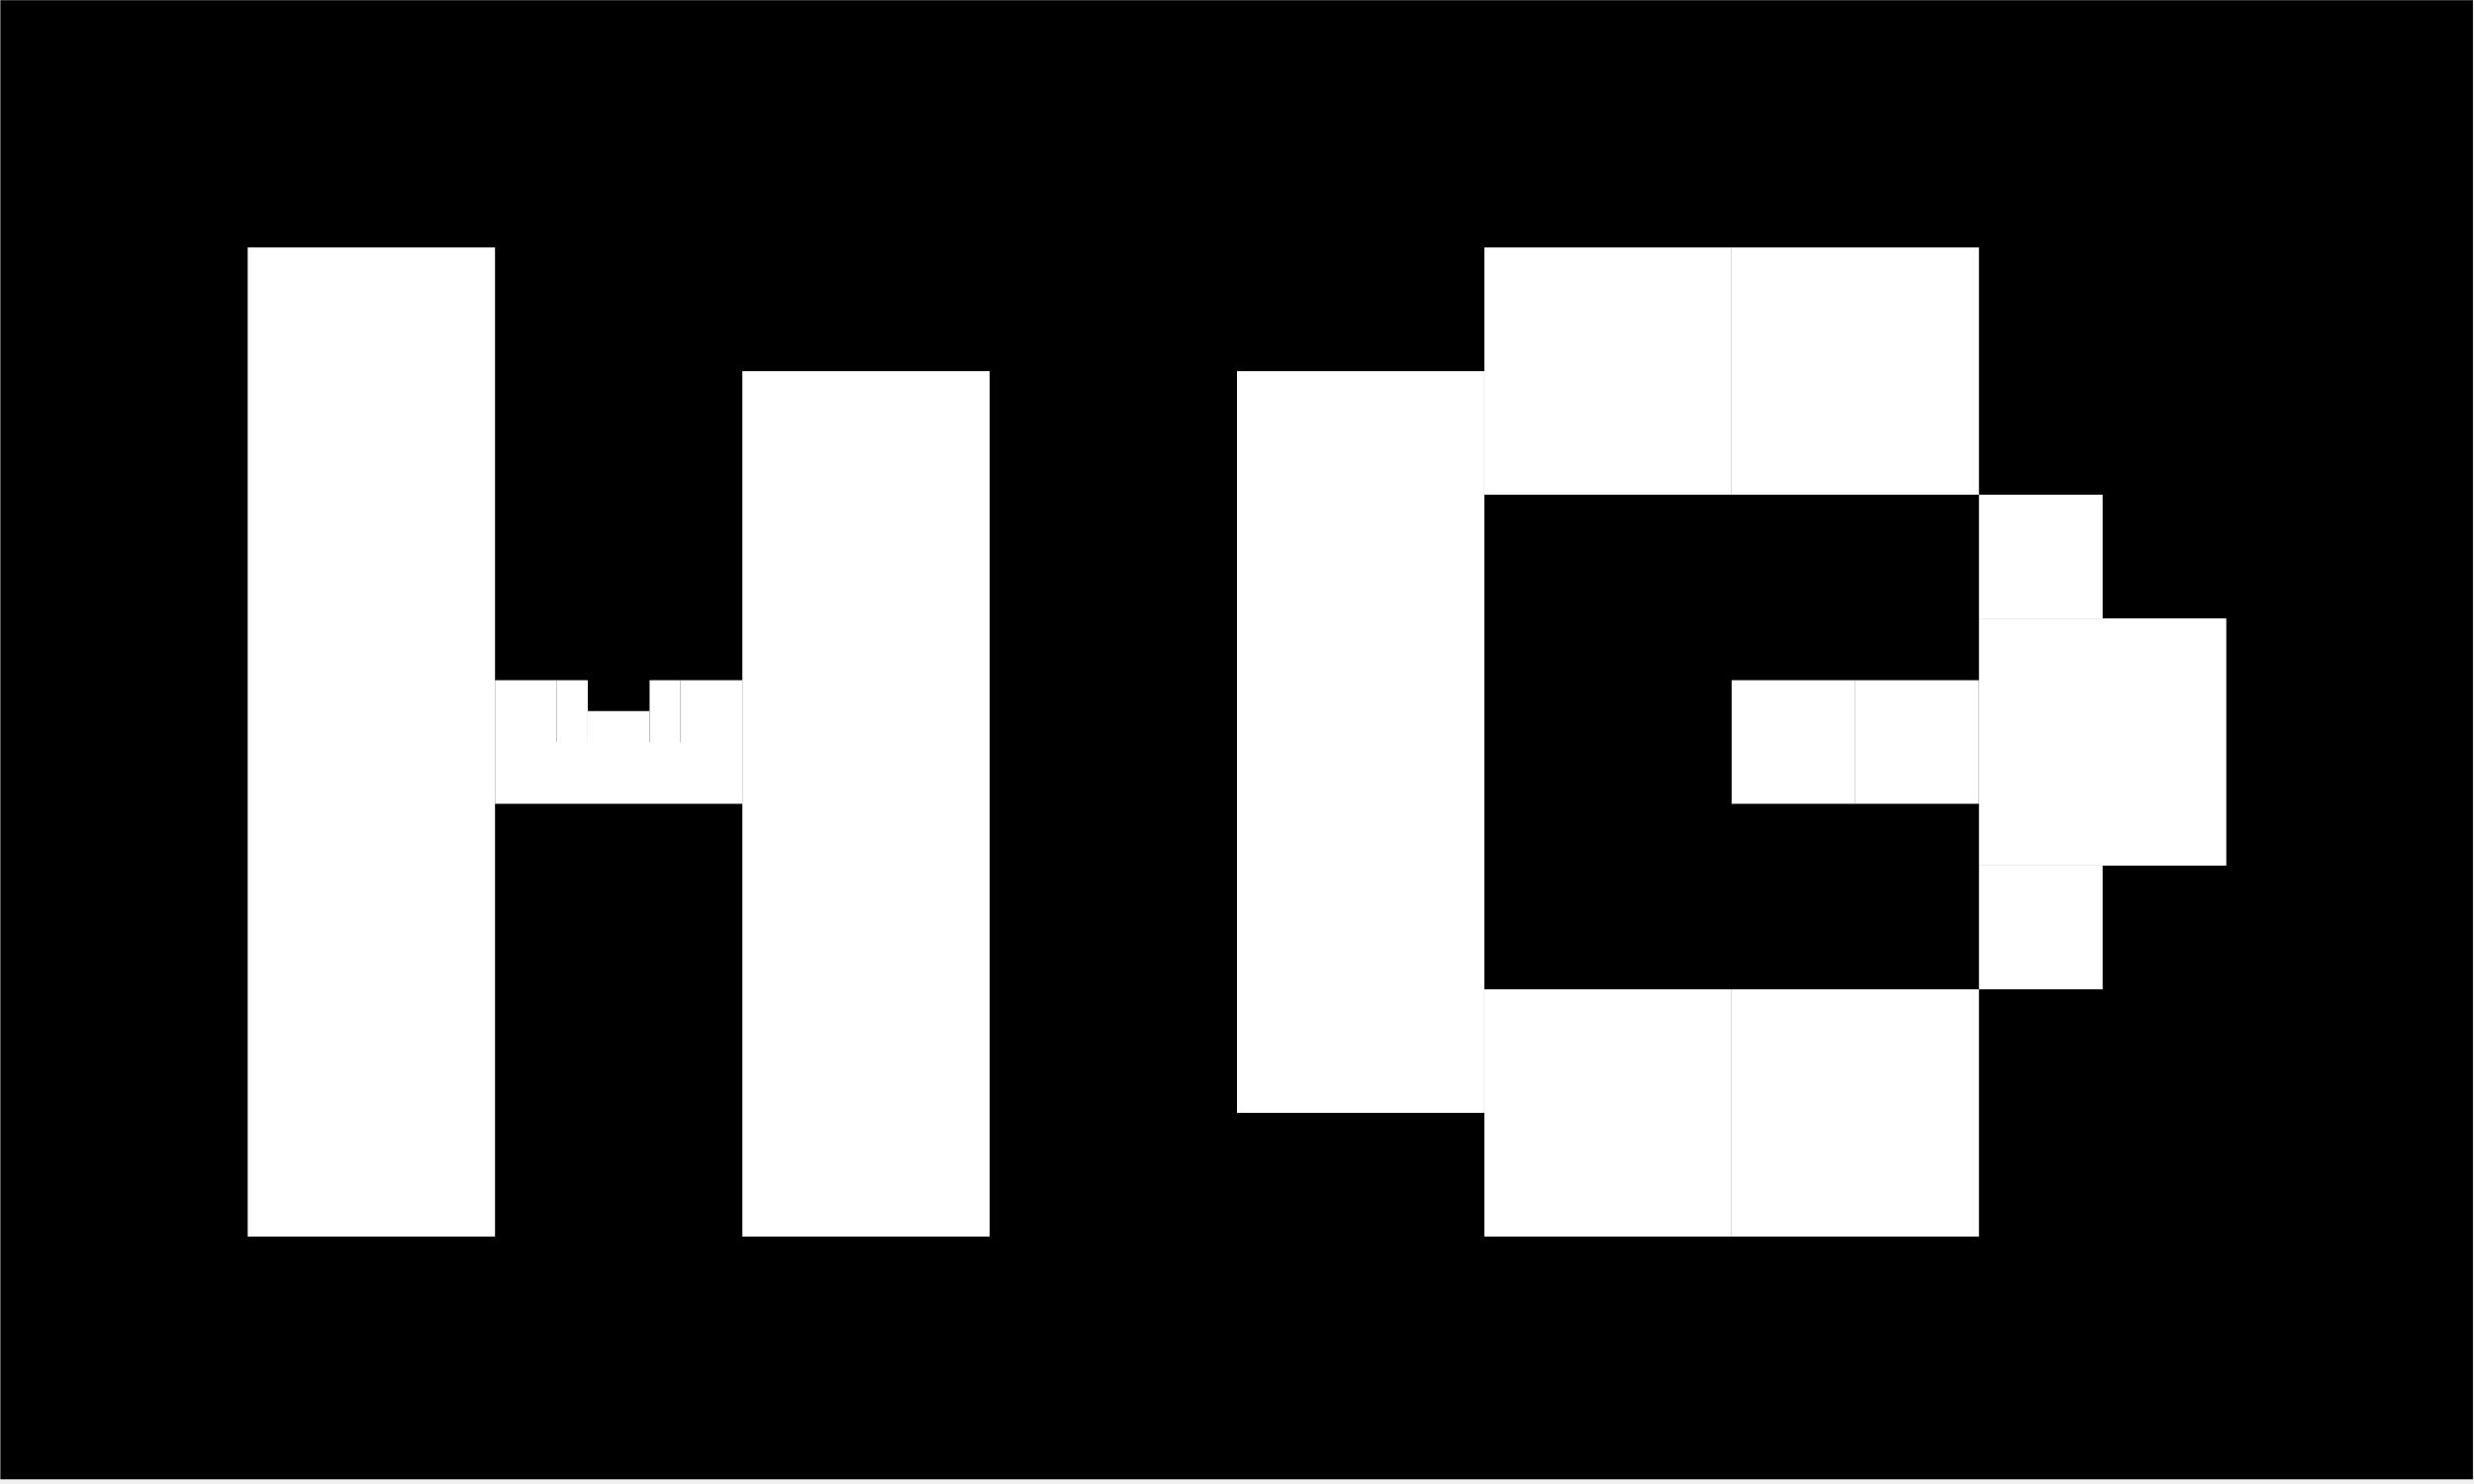
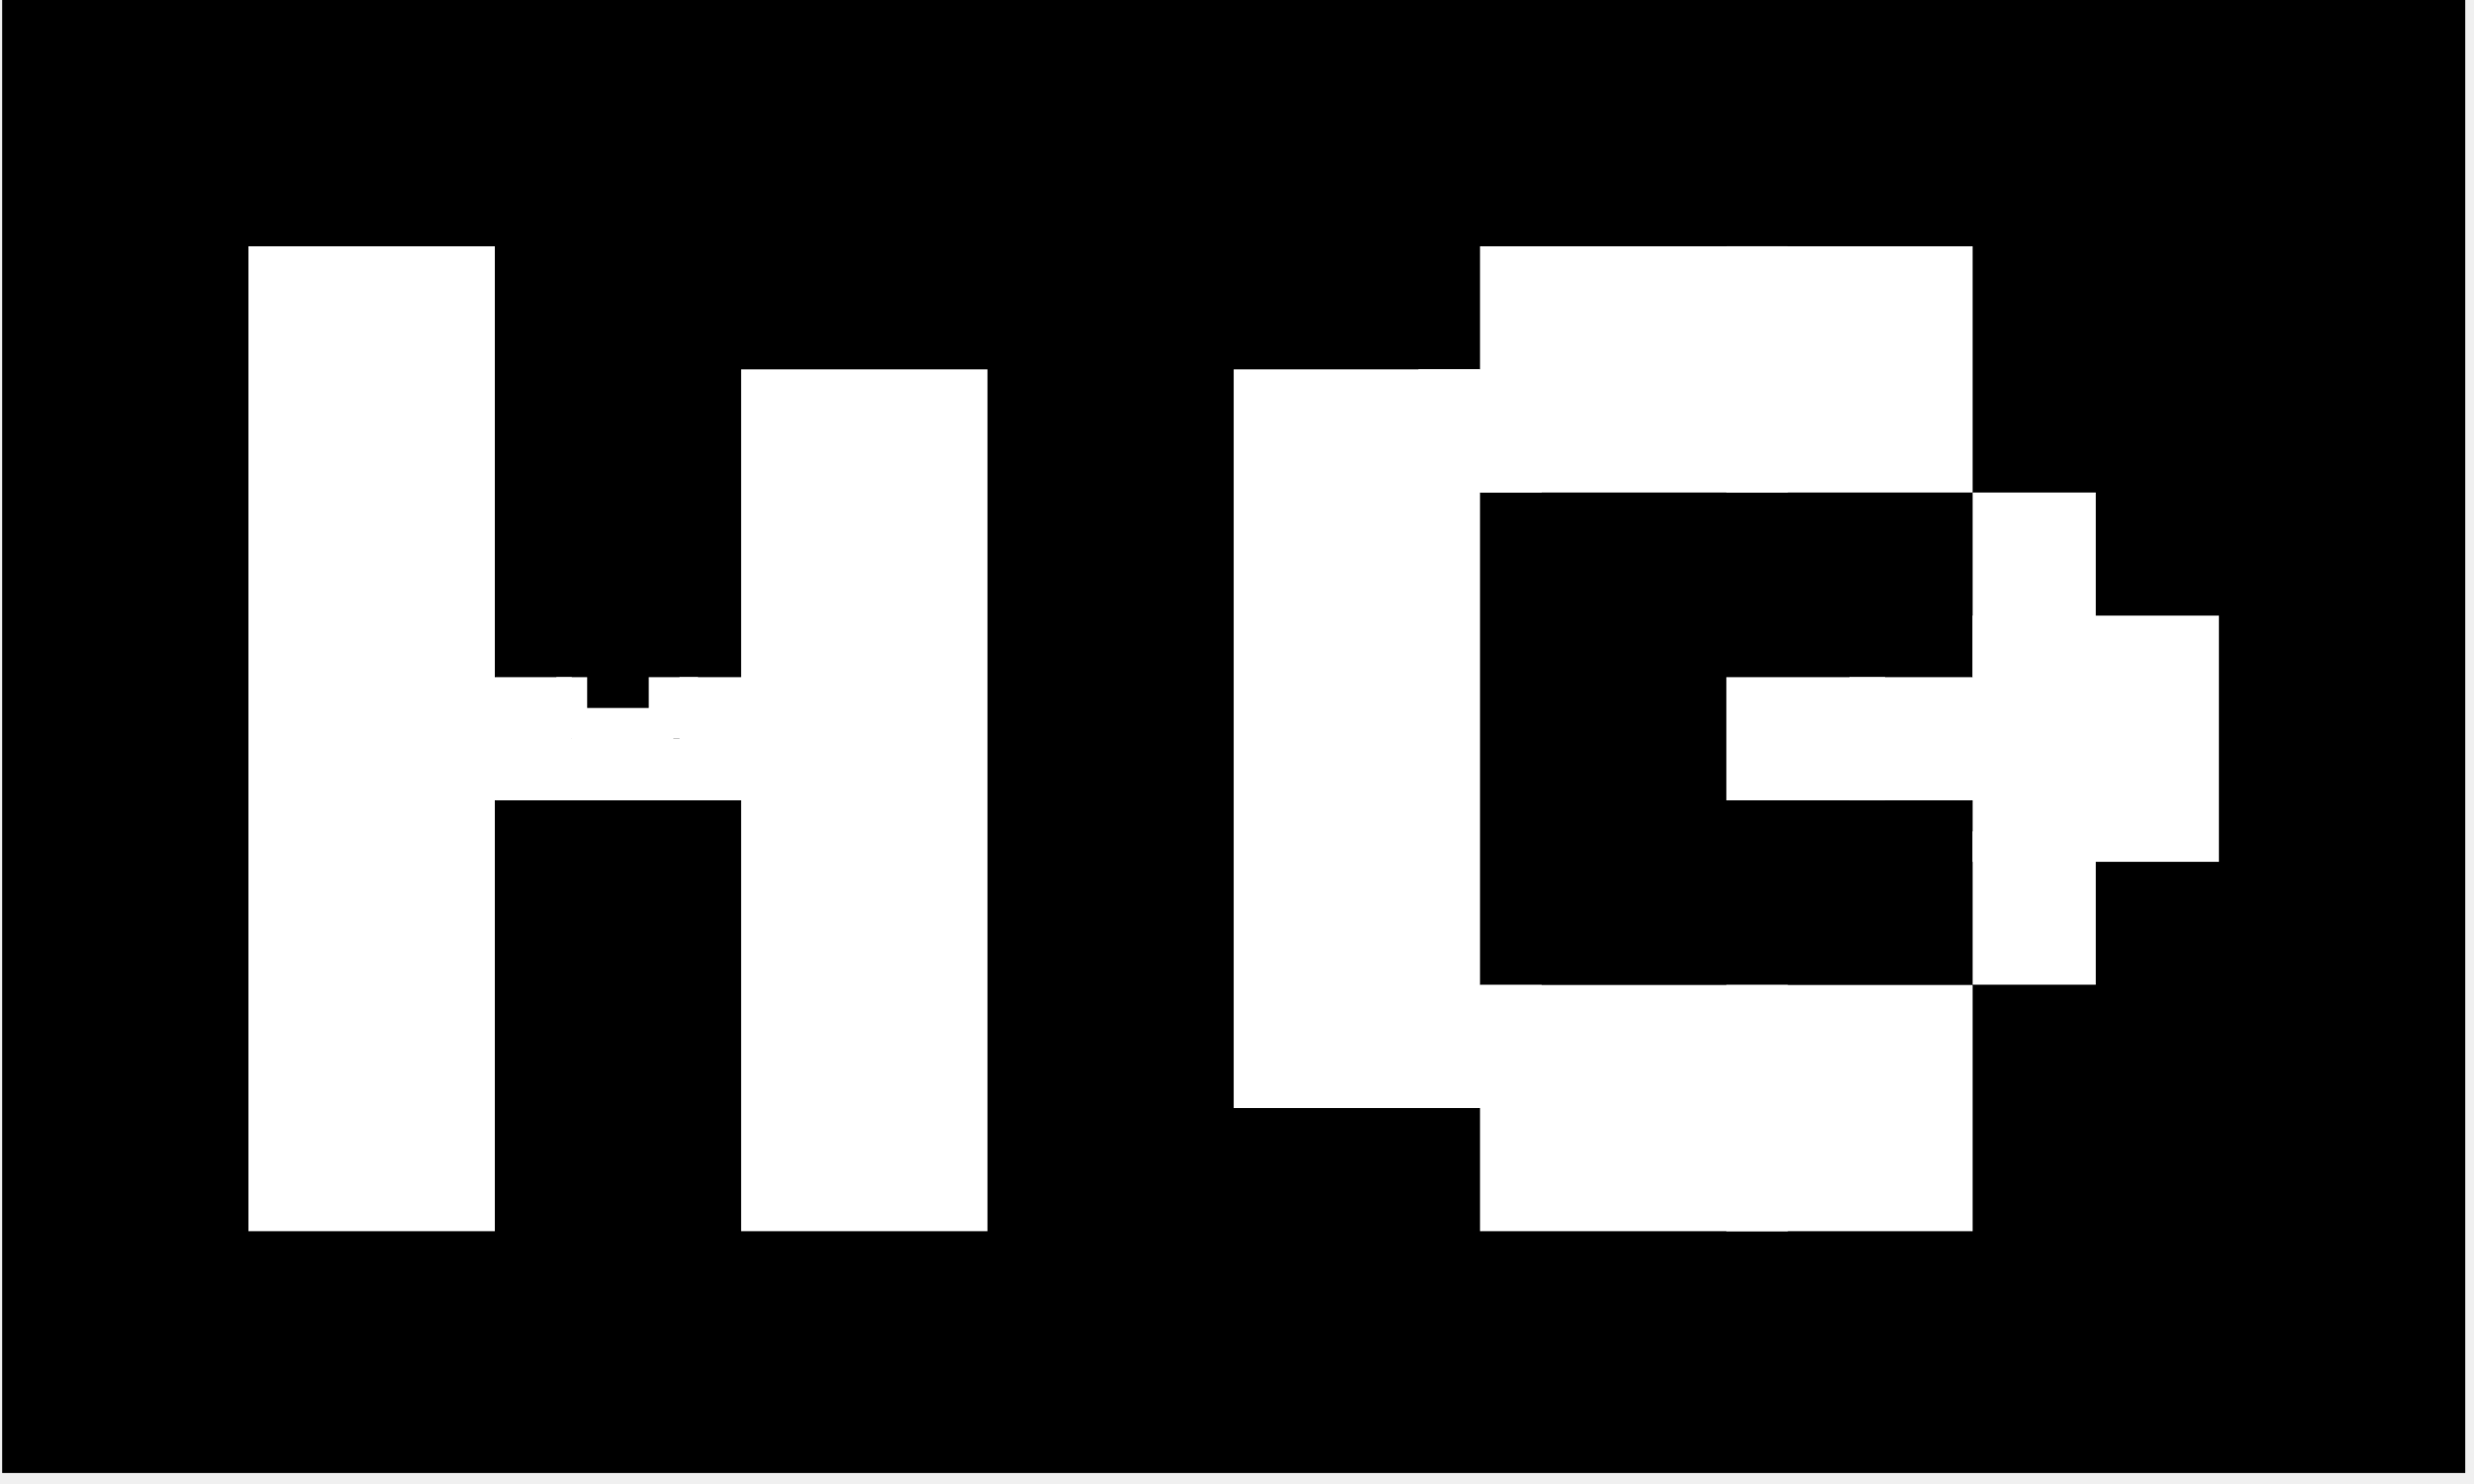
- <svg xmlns="http://www.w3.org/2000/svg" width="540" zoomAndPan="magnify" viewBox="0 0 404.88 243" height="324" preserveAspectRatio="xMidYMid meet" version="1.2">
+ <svg xmlns="http://www.w3.org/2000/svg" width="250" zoomAndPan="magnify" viewBox="0 0 187.5 112.5" height="150" preserveAspectRatio="xMidYMid meet" version="1.2">
  <defs>
-     <clipPath id="2ce7989b83">
-       <path d="M 0 0.035 L 404.762 0.035 L 404.762 242.234 L 0 242.234 Z M 0 0.035 " />
+     <clipPath id="ae2778ca19">
+       <path d="M 0.164 0 L 186.836 0 L 186.836 111.664 L 0.164 111.664 Z M 0.164 0 " />
    </clipPath>
-     <clipPath id="f6509daa82">
-       <path d="M 40.488 40.523 L 80.977 40.523 L 80.977 202.477 L 40.488 202.477 Z M 40.488 40.523 " />
+     <clipPath id="6fe005e8d4">
+       <path d="M 18.832 18.668 L 37.5 18.668 L 37.5 93.336 L 18.832 93.336 Z M 18.832 18.668 " />
    </clipPath>
-     <clipPath id="83285e377d">
-       <path d="M 121.465 60.77 L 161.953 60.77 L 161.953 202.477 L 121.465 202.477 Z M 121.465 60.77 " />
+     <clipPath id="5b3a10cfe5">
+       <path d="M 56.168 28 L 74.836 28 L 74.836 93.336 L 56.168 93.336 Z M 56.168 28 " />
    </clipPath>
-     <clipPath id="22d6cf84ef">
-       <path d="M 202.441 60.77 L 242.93 60.77 L 242.93 182.23 L 202.441 182.23 Z M 202.441 60.77 " />
+     <clipPath id="344ce09344">
+       <path d="M 93.5 28 L 112.168 28 L 112.168 84 L 93.5 84 Z M 93.5 28 " />
    </clipPath>
-     <clipPath id="0c25fa7662">
-       <path d="M 80.977 121.5 L 121.465 121.5 L 121.465 131.621 L 80.977 131.621 Z M 80.977 121.5 " />
+     <clipPath id="b7bb328228">
+       <path d="M 36.008 56 L 57.66 56 L 57.66 60.668 L 36.008 60.668 Z M 36.008 56 " />
    </clipPath>
-     <clipPath id="6b46398f15">
-       <path d="M 242.93 40.523 L 283.414 40.523 L 283.414 81.012 L 242.93 81.012 Z M 242.93 40.523 " />
+     <clipPath id="ddd43b46f5">
+       <path d="M 112.168 18.668 L 135.5 18.668 L 135.5 37.336 L 112.168 37.336 Z M 112.168 18.668 " />
    </clipPath>
-     <clipPath id="788abde64b">
-       <path d="M 283.414 40.523 L 323.902 40.523 L 323.902 81.012 L 283.414 81.012 Z M 283.414 40.523 " />
+     <clipPath id="ff0624fcae">
+       <path d="M 130.836 18.668 L 149.504 18.668 L 149.504 37.336 L 130.836 37.336 Z M 130.836 18.668 " />
    </clipPath>
-     <clipPath id="243f2dde59">
-       <path d="M 242.93 161.988 L 283.414 161.988 L 283.414 202.477 L 242.93 202.477 Z M 242.93 161.988 " />
+     <clipPath id="466a11d729">
+       <path d="M 112.168 74.668 L 135.5 74.668 L 135.5 93.336 L 112.168 93.336 Z M 112.168 74.668 " />
    </clipPath>
-     <clipPath id="bedfd78ae5">
-       <path d="M 283.414 161.988 L 323.902 161.988 L 323.902 202.477 L 283.414 202.477 Z M 283.414 161.988 " />
+     <clipPath id="bb4aba14d4">
+       <path d="M 130.836 74.668 L 149.504 74.668 L 149.504 93.336 L 130.836 93.336 Z M 130.836 74.668 " />
    </clipPath>
-     <clipPath id="a2dd947bac">
-       <path d="M 323.902 81.012 L 344.148 81.012 L 344.148 101.258 L 323.902 101.258 Z M 323.902 81.012 " />
+     <clipPath id="acec332dc2">
+       <path d="M 149.504 37.336 L 158.836 37.336 L 158.836 51.336 L 149.504 51.336 Z M 149.504 37.336 " />
    </clipPath>
-     <clipPath id="8b98b8b0b3">
-       <path d="M 323.902 141.742 L 344.148 141.742 L 344.148 161.988 L 323.902 161.988 Z M 323.902 141.742 " />
+     <clipPath id="2d7517e217">
+       <path d="M 149.504 63.023 L 158.836 63.023 L 158.836 74.668 L 149.504 74.668 Z M 149.504 63.023 " />
    </clipPath>
-     <clipPath id="b97944ffe7">
-       <path d="M 283.414 111.379 L 303.66 111.379 L 303.66 131.621 L 283.414 131.621 Z M 283.414 111.379 " />
+     <clipPath id="de71b0ffd0">
+       <path d="M 130.836 51.336 L 142.867 51.336 L 142.867 60.668 L 130.836 60.668 Z M 130.836 51.336 " />
    </clipPath>
-     <clipPath id="eb9215fbf5">
-       <path d="M 303.66 111.379 L 323.902 111.379 L 323.902 131.621 L 303.66 131.621 Z M 303.66 111.379 " />
+     <clipPath id="d2ad844a0b">
+       <path d="M 140.168 51.336 L 154.168 51.336 L 154.168 60.668 L 140.168 60.668 Z M 140.168 51.336 " />
    </clipPath>
-     <clipPath id="3cbfd0fb75">
-       <path d="M 323.902 101.258 L 364.391 101.258 L 364.391 141.742 L 323.902 141.742 Z M 323.902 101.258 " />
+     <clipPath id="ee7ab76ecb">
+       <path d="M 149.504 46.668 L 168.168 46.668 L 168.168 65.336 L 149.504 65.336 Z M 149.504 46.668 " />
    </clipPath>
-     <clipPath id="3974371ae8">
-       <path d="M 80.977 111.379 L 91.098 111.379 L 91.098 121.5 L 80.977 121.5 Z M 80.977 111.379 " />
+     <clipPath id="6d978f9ebf">
+       <path d="M 34.266 51.336 L 43.332 51.336 L 43.332 57.805 L 34.266 57.805 Z M 34.266 51.336 " />
    </clipPath>
-     <clipPath id="3ee8a86de4">
-       <path d="M 111.344 111.379 L 121.465 111.379 L 121.465 121.5 L 111.344 121.5 Z M 111.344 111.379 " />
+     <clipPath id="2a90810533">
+       <path d="M 51.5 51.336 L 61.156 51.336 L 61.156 58.336 L 51.5 58.336 Z M 51.5 51.336 " />
    </clipPath>
-     <clipPath id="6a1f2f0215">
-       <path d="M 106.281 111.379 L 111.344 111.379 L 111.344 121.5 L 106.281 121.5 Z M 106.281 111.379 " />
+     <clipPath id="b4917236b5">
+       <path d="M 49.168 51.336 L 52.898 51.336 L 52.898 56 L 49.168 56 Z M 49.168 51.336 " />
    </clipPath>
-     <clipPath id="eb34b60362">
-       <path d="M 91.098 111.379 L 96.16 111.379 L 96.16 121.5 L 91.098 121.5 Z M 91.098 111.379 " />
+     <clipPath id="f7b41fca42">
+       <path d="M 42.168 51.336 L 44.5 51.336 L 44.5 56 L 42.168 56 Z M 42.168 51.336 " />
    </clipPath>
-     <clipPath id="54ad2bb796">
-       <path d="M 96.16 116.438 L 106.281 116.438 L 106.281 121.5 L 96.16 121.5 Z M 96.16 116.438 " />
+     <clipPath id="462fdceee7">
+       <path d="M 43.328 53.672 L 51.031 53.672 L 51.031 57.809 L 43.328 57.809 Z M 43.328 53.672 " />
+     </clipPath>
+     <clipPath id="d9312a3e9d">
+       <path d="M 107.5 28 L 116.836 28 L 116.836 37.336 L 107.5 37.336 Z M 107.5 28 " />
+     </clipPath>
+     <clipPath id="db97f5e84e">
+       <path d="M 107.5 74.668 L 116.836 74.668 L 116.836 84 L 107.5 84 Z M 107.5 74.668 " />
    </clipPath>
  </defs>
-   <g id="6941126b7c">
-     <g clip-rule="nonzero" clip-path="url(#2ce7989b83)">
-       <path style=" stroke:none;fill-rule:nonzero;fill:#000000;fill-opacity:1;" d="M 0 0.035 L 404.922 0.035 L 404.922 242.234 L 0 242.234 Z M 0 0.035 " />
+   <g id="bbce6e91ad">
+     <g clip-rule="nonzero" clip-path="url(#ae2778ca19)">
+       <path style=" stroke:none;fill-rule:nonzero;fill:#000000;fill-opacity:1;" d="M 0.164 0 L 186.855 0 L 186.855 111.664 L 0.164 111.664 Z M 0.164 0 " />
    </g>
-     <g clip-rule="nonzero" clip-path="url(#f6509daa82)">
-       <path style=" stroke:none;fill-rule:nonzero;fill:#ffffff;fill-opacity:1;" d="M 40.488 40.523 L 80.977 40.523 L 80.977 202.477 L 40.488 202.477 Z M 40.488 40.523 " />
+     <g clip-rule="nonzero" clip-path="url(#6fe005e8d4)">
+       <path style=" stroke:none;fill-rule:nonzero;fill:#ffffff;fill-opacity:1;" d="M 18.832 18.668 L 37.5 18.668 L 37.5 93.336 L 18.832 93.336 Z M 18.832 18.668 " />
    </g>
-     <g clip-rule="nonzero" clip-path="url(#83285e377d)">
-       <path style=" stroke:none;fill-rule:nonzero;fill:#ffffff;fill-opacity:1;" d="M 121.465 60.77 L 161.953 60.77 L 161.953 202.477 L 121.465 202.477 Z M 121.465 60.77 " />
+     <g clip-rule="nonzero" clip-path="url(#5b3a10cfe5)">
+       <path style=" stroke:none;fill-rule:nonzero;fill:#ffffff;fill-opacity:1;" d="M 56.168 28 L 74.836 28 L 74.836 93.336 L 56.168 93.336 Z M 56.168 28 " />
    </g>
-     <g clip-rule="nonzero" clip-path="url(#22d6cf84ef)">
-       <path style=" stroke:none;fill-rule:nonzero;fill:#ffffff;fill-opacity:1;" d="M 202.441 60.77 L 242.93 60.77 L 242.93 182.23 L 202.441 182.23 Z M 202.441 60.77 " />
+     <g clip-rule="nonzero" clip-path="url(#344ce09344)">
+       <path style=" stroke:none;fill-rule:nonzero;fill:#ffffff;fill-opacity:1;" d="M 93.5 28 L 112.168 28 L 112.168 84 L 93.5 84 Z M 93.5 28 " />
    </g>
-     <g clip-rule="nonzero" clip-path="url(#0c25fa7662)">
-       <path style=" stroke:none;fill-rule:nonzero;fill:#ffffff;fill-opacity:1;" d="M 80.977 121.5 L 121.465 121.5 L 121.465 131.621 L 80.977 131.621 Z M 80.977 121.5 " />
+     <g clip-rule="nonzero" clip-path="url(#b7bb328228)">
+       <path style=" stroke:none;fill-rule:nonzero;fill:#ffffff;fill-opacity:1;" d="M 36.008 56 L 57.664 56 L 57.664 60.668 L 36.008 60.668 Z M 36.008 56 " />
    </g>
-     <g clip-rule="nonzero" clip-path="url(#6b46398f15)">
-       <path style=" stroke:none;fill-rule:nonzero;fill:#ffffff;fill-opacity:1;" d="M 242.93 40.523 L 283.414 40.523 L 283.414 81.012 L 242.93 81.012 Z M 242.93 40.523 " />
+     <g clip-rule="nonzero" clip-path="url(#ddd43b46f5)">
+       <path style=" stroke:none;fill-rule:nonzero;fill:#ffffff;fill-opacity:1;" d="M 112.168 18.668 L 135.5 18.668 L 135.5 37.336 L 112.168 37.336 Z M 112.168 18.668 " />
    </g>
-     <g clip-rule="nonzero" clip-path="url(#788abde64b)">
-       <path style=" stroke:none;fill-rule:nonzero;fill:#ffffff;fill-opacity:1;" d="M 283.414 40.523 L 323.902 40.523 L 323.902 81.012 L 283.414 81.012 Z M 283.414 40.523 " />
+     <g clip-rule="nonzero" clip-path="url(#ff0624fcae)">
+       <path style=" stroke:none;fill-rule:nonzero;fill:#ffffff;fill-opacity:1;" d="M 130.836 18.668 L 149.504 18.668 L 149.504 37.336 L 130.836 37.336 Z M 130.836 18.668 " />
    </g>
-     <g clip-rule="nonzero" clip-path="url(#243f2dde59)">
-       <path style=" stroke:none;fill-rule:nonzero;fill:#ffffff;fill-opacity:1;" d="M 242.93 161.988 L 283.414 161.988 L 283.414 202.477 L 242.93 202.477 Z M 242.93 161.988 " />
+     <g clip-rule="nonzero" clip-path="url(#466a11d729)">
+       <path style=" stroke:none;fill-rule:nonzero;fill:#ffffff;fill-opacity:1;" d="M 112.168 74.668 L 135.5 74.668 L 135.5 93.336 L 112.168 93.336 Z M 112.168 74.668 " />
    </g>
-     <g clip-rule="nonzero" clip-path="url(#bedfd78ae5)">
-       <path style=" stroke:none;fill-rule:nonzero;fill:#ffffff;fill-opacity:1;" d="M 283.414 161.988 L 323.902 161.988 L 323.902 202.477 L 283.414 202.477 Z M 283.414 161.988 " />
+     <g clip-rule="nonzero" clip-path="url(#bb4aba14d4)">
+       <path style=" stroke:none;fill-rule:nonzero;fill:#ffffff;fill-opacity:1;" d="M 130.836 74.668 L 149.504 74.668 L 149.504 93.336 L 130.836 93.336 Z M 130.836 74.668 " />
    </g>
-     <g clip-rule="nonzero" clip-path="url(#a2dd947bac)">
-       <path style=" stroke:none;fill-rule:nonzero;fill:#ffffff;fill-opacity:1;" d="M 323.902 81.012 L 344.148 81.012 L 344.148 101.258 L 323.902 101.258 Z M 323.902 81.012 " />
+     <g clip-rule="nonzero" clip-path="url(#acec332dc2)">
+       <path style=" stroke:none;fill-rule:nonzero;fill:#ffffff;fill-opacity:1;" d="M 149.504 37.336 L 158.836 37.336 L 158.836 51.336 L 149.504 51.336 Z M 149.504 37.336 " />
    </g>
-     <g clip-rule="nonzero" clip-path="url(#8b98b8b0b3)">
-       <path style=" stroke:none;fill-rule:nonzero;fill:#ffffff;fill-opacity:1;" d="M 323.902 141.742 L 344.148 141.742 L 344.148 161.988 L 323.902 161.988 Z M 323.902 141.742 " />
+     <g clip-rule="nonzero" clip-path="url(#2d7517e217)">
+       <path style=" stroke:none;fill-rule:nonzero;fill:#ffffff;fill-opacity:1;" d="M 149.504 63.023 L 158.836 63.023 L 158.836 74.652 L 149.504 74.652 Z M 149.504 63.023 " />
    </g>
-     <g clip-rule="nonzero" clip-path="url(#b97944ffe7)">
-       <path style=" stroke:none;fill-rule:nonzero;fill:#ffffff;fill-opacity:1;" d="M 283.414 111.379 L 303.66 111.379 L 303.66 131.621 L 283.414 131.621 Z M 283.414 111.379 " />
+     <g clip-rule="nonzero" clip-path="url(#de71b0ffd0)">
+       <path style=" stroke:none;fill-rule:nonzero;fill:#ffffff;fill-opacity:1;" d="M 130.836 51.336 L 142.867 51.336 L 142.867 60.668 L 130.836 60.668 Z M 130.836 51.336 " />
    </g>
-     <g clip-rule="nonzero" clip-path="url(#eb9215fbf5)">
-       <path style=" stroke:none;fill-rule:nonzero;fill:#ffffff;fill-opacity:1;" d="M 303.66 111.379 L 323.902 111.379 L 323.902 131.621 L 303.66 131.621 Z M 303.66 111.379 " />
+     <g clip-rule="nonzero" clip-path="url(#d2ad844a0b)">
+       <path style=" stroke:none;fill-rule:nonzero;fill:#ffffff;fill-opacity:1;" d="M 140.168 51.336 L 154.168 51.336 L 154.168 60.668 L 140.168 60.668 Z M 140.168 51.336 " />
    </g>
-     <g clip-rule="nonzero" clip-path="url(#3cbfd0fb75)">
-       <path style=" stroke:none;fill-rule:nonzero;fill:#ffffff;fill-opacity:1;" d="M 323.902 101.258 L 364.391 101.258 L 364.391 141.742 L 323.902 141.742 Z M 323.902 101.258 " />
+     <g clip-rule="nonzero" clip-path="url(#ee7ab76ecb)">
+       <path style=" stroke:none;fill-rule:nonzero;fill:#ffffff;fill-opacity:1;" d="M 149.504 46.668 L 168.168 46.668 L 168.168 65.336 L 149.504 65.336 Z M 149.504 46.668 " />
    </g>
-     <g clip-rule="nonzero" clip-path="url(#3974371ae8)">
-       <path style=" stroke:none;fill-rule:nonzero;fill:#ffffff;fill-opacity:1;" d="M 80.977 111.379 L 91.098 111.379 L 91.098 121.5 L 80.977 121.5 Z M 80.977 111.379 " />
+     <g clip-rule="nonzero" clip-path="url(#6d978f9ebf)">
+       <path style=" stroke:none;fill-rule:nonzero;fill:#ffffff;fill-opacity:1;" d="M 34.266 51.336 L 43.34 51.336 L 43.34 57.805 L 34.266 57.805 Z M 34.266 51.336 " />
    </g>
-     <g clip-rule="nonzero" clip-path="url(#3ee8a86de4)">
-       <path style=" stroke:none;fill-rule:nonzero;fill:#ffffff;fill-opacity:1;" d="M 111.344 111.379 L 121.465 111.379 L 121.465 121.5 L 111.344 121.5 Z M 111.344 111.379 " />
+     <g clip-rule="nonzero" clip-path="url(#2a90810533)">
+       <path style=" stroke:none;fill-rule:nonzero;fill:#ffffff;fill-opacity:1;" d="M 51.5 51.336 L 61.152 51.336 L 61.152 58.336 L 51.5 58.336 Z M 51.5 51.336 " />
    </g>
-     <g clip-rule="nonzero" clip-path="url(#6a1f2f0215)">
-       <path style=" stroke:none;fill-rule:nonzero;fill:#ffffff;fill-opacity:1;" d="M 106.281 111.379 L 111.344 111.379 L 111.344 121.5 L 106.281 121.5 Z M 106.281 111.379 " />
+     <g clip-rule="nonzero" clip-path="url(#b4917236b5)">
+       <path style=" stroke:none;fill-rule:nonzero;fill:#ffffff;fill-opacity:1;" d="M 49.168 51.336 L 52.898 51.336 L 52.898 56 L 49.168 56 Z M 49.168 51.336 " />
    </g>
-     <g clip-rule="nonzero" clip-path="url(#eb34b60362)">
-       <path style=" stroke:none;fill-rule:nonzero;fill:#ffffff;fill-opacity:1;" d="M 91.098 111.379 L 96.16 111.379 L 96.16 121.5 L 91.098 121.5 Z M 91.098 111.379 " />
+     <g clip-rule="nonzero" clip-path="url(#f7b41fca42)">
+       <path style=" stroke:none;fill-rule:nonzero;fill:#ffffff;fill-opacity:1;" d="M 42.168 51.336 L 44.5 51.336 L 44.5 56 L 42.168 56 Z M 42.168 51.336 " />
    </g>
-     <g clip-rule="nonzero" clip-path="url(#54ad2bb796)">
-       <path style=" stroke:none;fill-rule:nonzero;fill:#ffffff;fill-opacity:1;" d="M 106.281 116.438 L 106.281 121.5 L 96.16 121.5 L 96.16 116.438 Z M 106.281 116.438 " />
+     <g clip-rule="nonzero" clip-path="url(#462fdceee7)">
+       <path style=" stroke:none;fill-rule:nonzero;fill:#ffffff;fill-opacity:1;" d="M 51.031 53.672 L 51.031 57.809 L 43.336 57.809 L 43.336 53.672 Z M 51.031 53.672 " />
+     </g>
+     <g clip-rule="nonzero" clip-path="url(#d9312a3e9d)">
+       <path style=" stroke:none;fill-rule:nonzero;fill:#ffffff;fill-opacity:1;" d="M 107.5 28 L 116.836 28 L 116.836 37.336 L 107.5 37.336 Z M 107.5 28 " />
+     </g>
+     <g clip-rule="nonzero" clip-path="url(#db97f5e84e)">
+       <path style=" stroke:none;fill-rule:nonzero;fill:#ffffff;fill-opacity:1;" d="M 107.5 74.668 L 116.836 74.668 L 116.836 84 L 107.5 84 Z M 107.5 74.668 " />
    </g>
  </g>
</svg>
